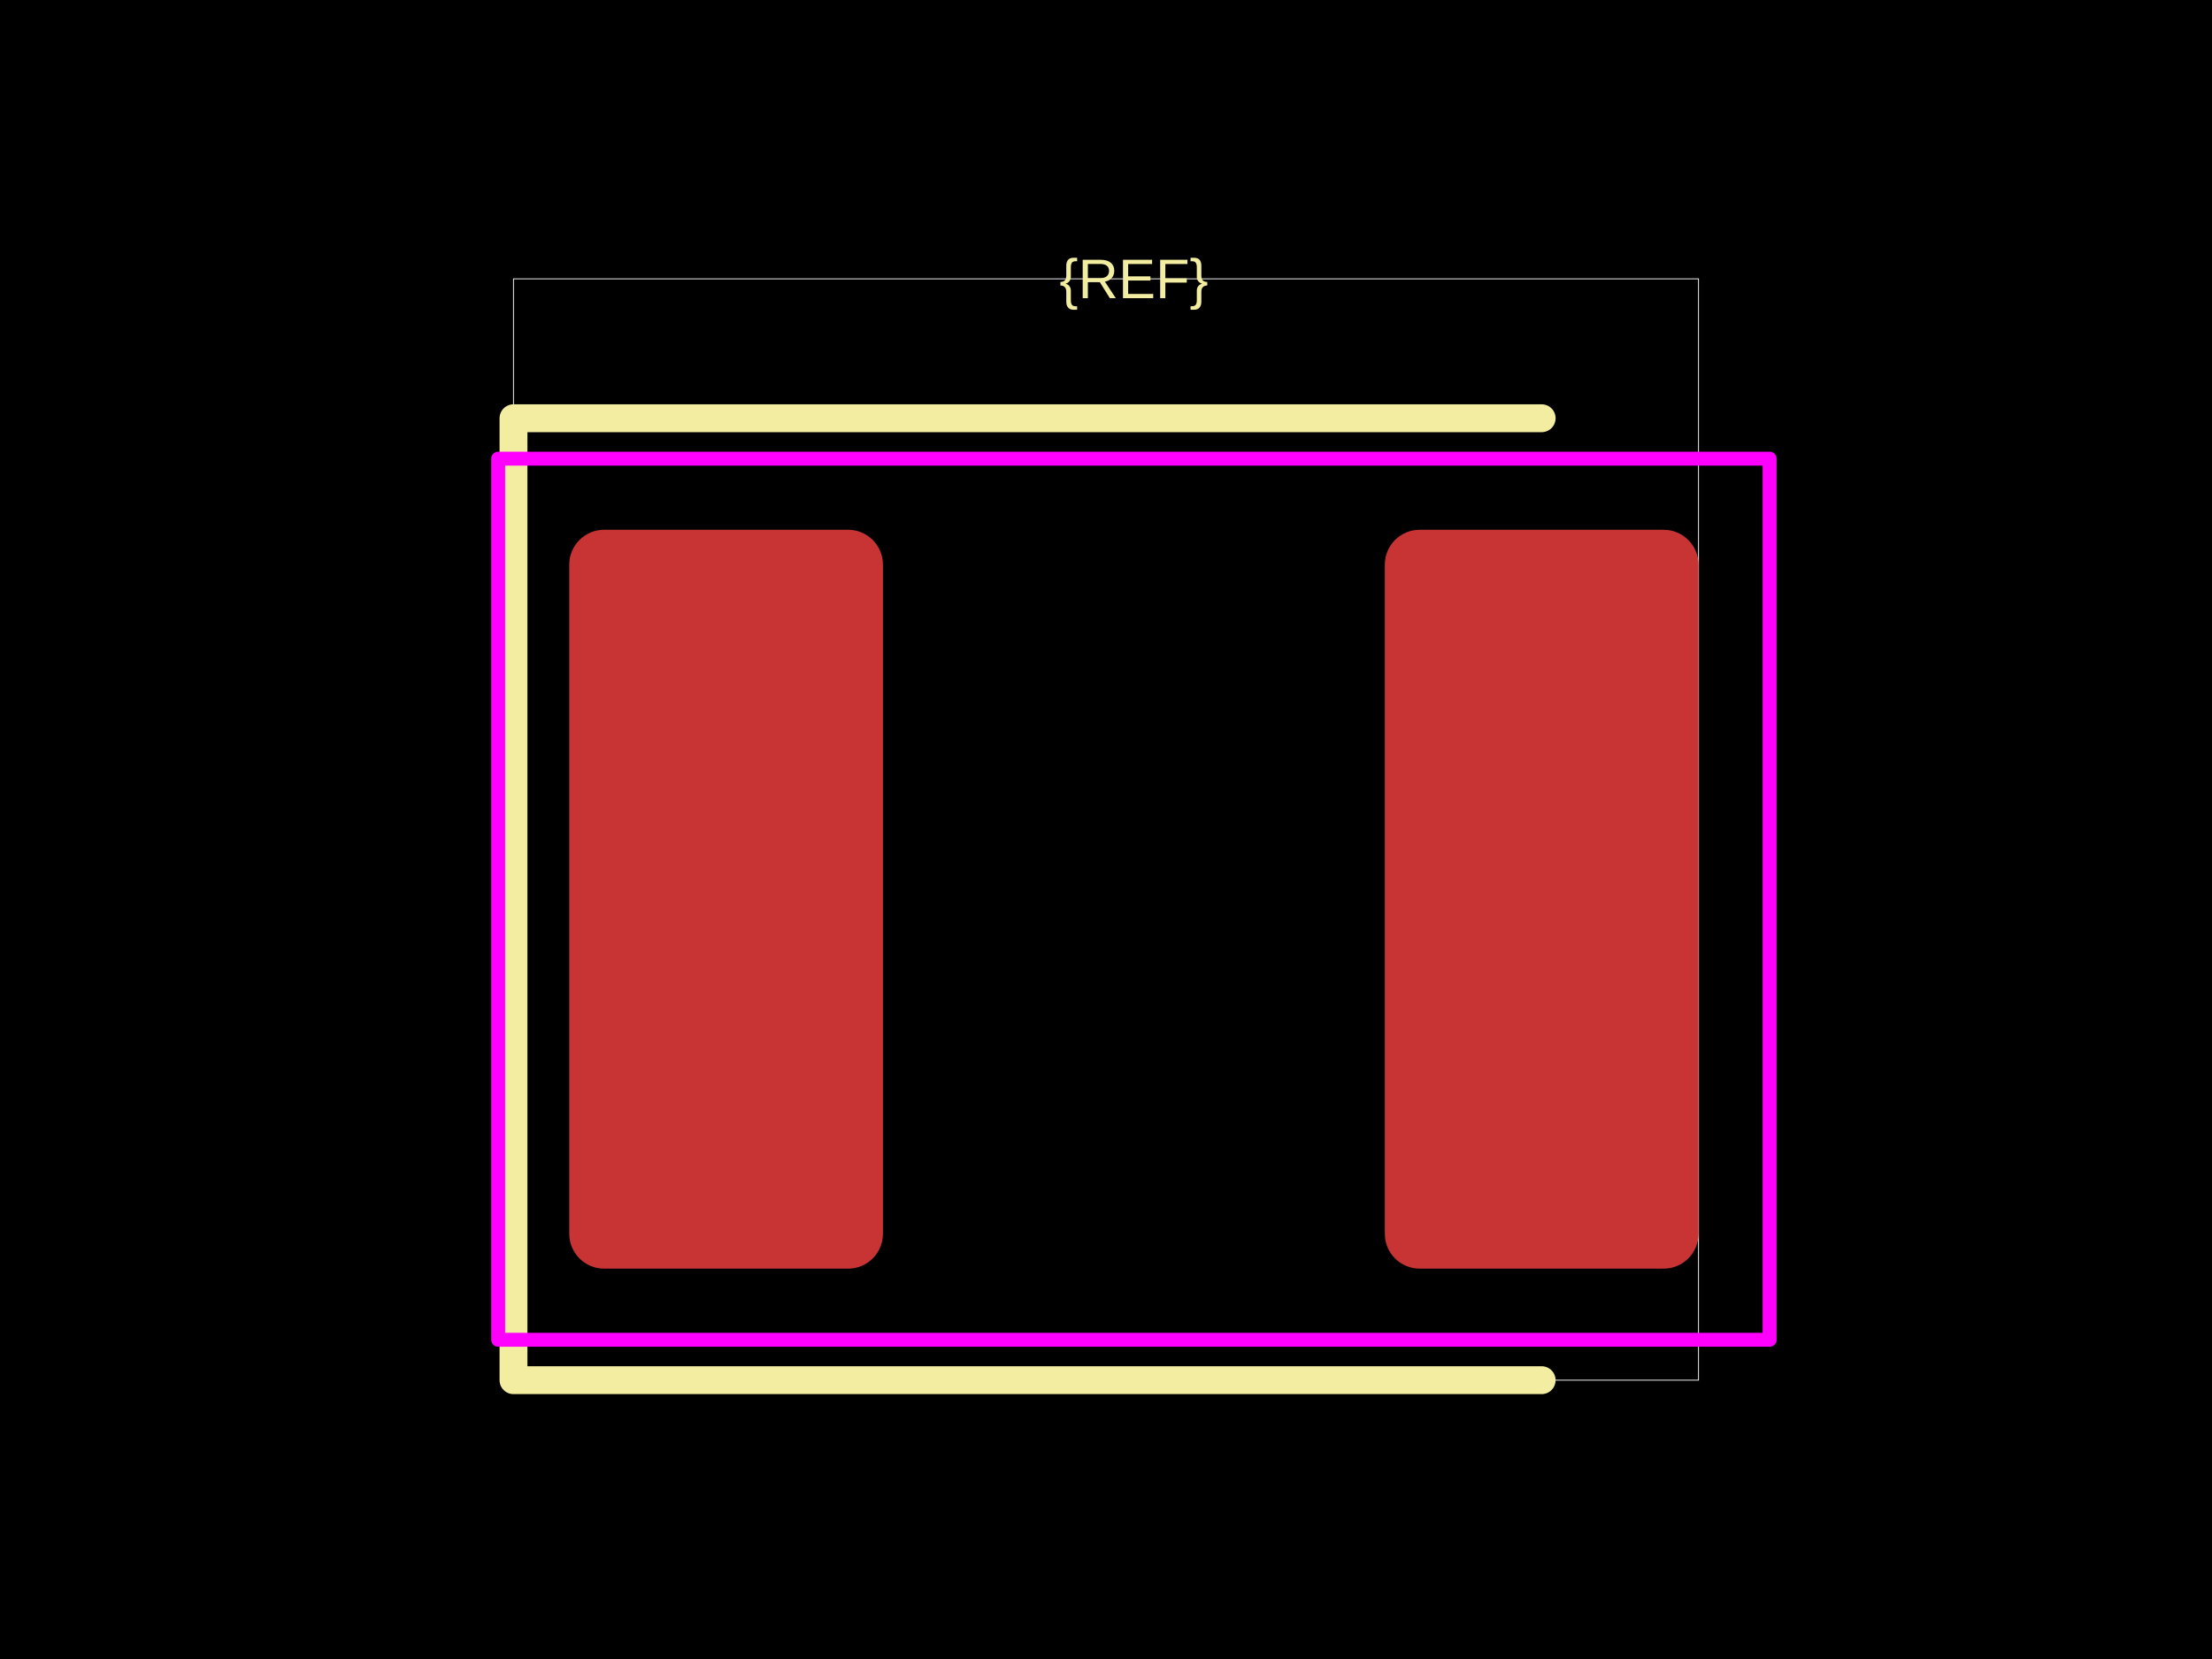
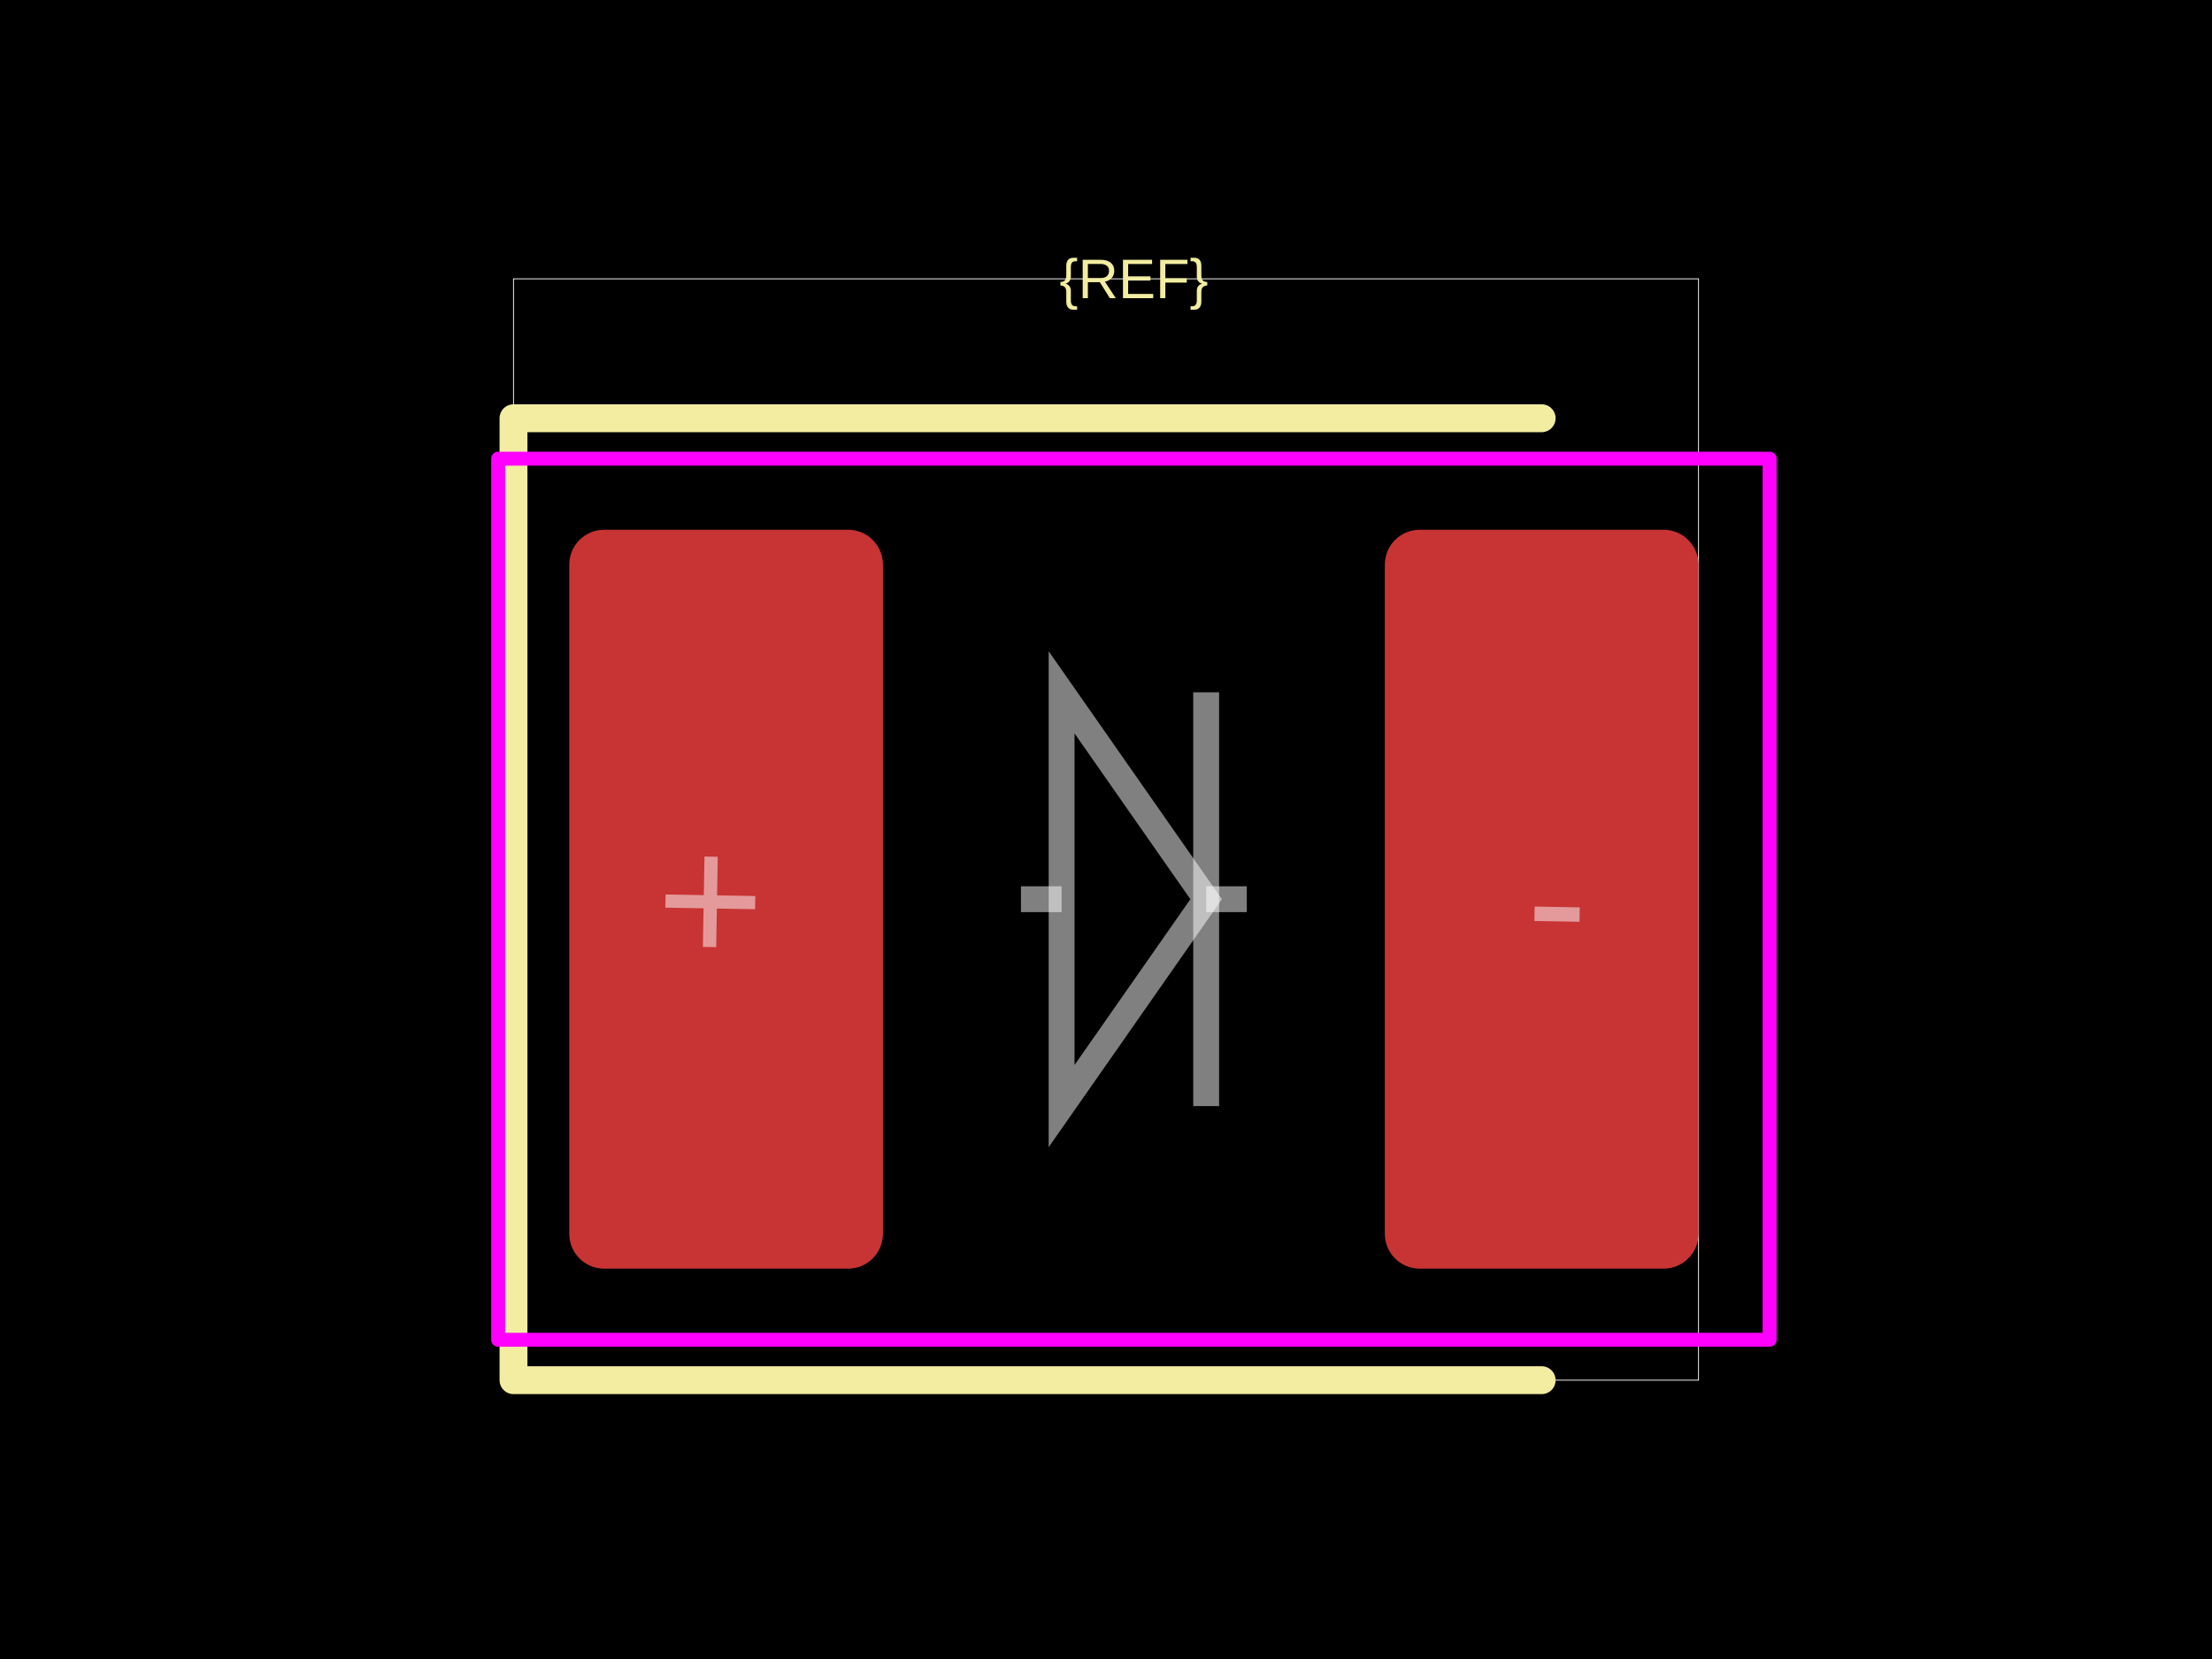
<svg xmlns="http://www.w3.org/2000/svg" width="800" height="600">
  <style />
  <rect class="boundary" x="0" y="0" fill="#000" width="800" height="600" data-type="pcb_background" data-pcb-layer="global" />
  <rect class="pcb-boundary" fill="none" stroke="#fff" stroke-width="0.3" x="185.714" y="100.84" width="428.571" height="398.319" data-type="pcb_boundary" data-pcb-layer="global" />
  <rect class="pcb-pad" fill="rgb(200, 52, 52)" x="205.882" y="191.597" width="113.445" height="267.227" data-type="pcb_smtpad" data-pcb-layer="top" rx="12.605" ry="12.605" />
  <rect class="pcb-pad" fill="rgb(200, 52, 52)" x="500.84" y="191.597" width="113.445" height="267.227" data-type="pcb_smtpad" data-pcb-layer="top" rx="12.605" ry="12.605" />
  <path class="pcb-silkscreen pcb-silkscreen-top" d="M 557.563 151.261 L 185.714 151.261 L 185.714 499.16 L 557.563 499.16" fill="none" stroke="#f2eda1" stroke-width="10.084" stroke-linecap="round" stroke-linejoin="round" data-pcb-component-id="" data-pcb-silkscreen-path-id="" data-type="pcb_silkscreen_path" data-pcb-layer="top" />
  <text x="0" y="0" dx="0" dy="0" fill="#f2eda1" font-family="Arial, sans-serif" font-size="20.168" text-anchor="middle" dominant-baseline="central" transform="matrix(1,0,0,1,410.084,100.8403)" class="pcb-silkscreen-text pcb-silkscreen-top" data-pcb-silkscreen-text-id="silkscreen_text_1" stroke="none" data-type="pcb_silkscreen_text" data-pcb-layer="top">{REF}</text>
  <rect x="180.168" y="165.882" width="459.832" height="318.655" class="pcb-courtyard-rect pcb-courtyard-top" data-pcb-courtyard-rect-id="" data-type="pcb_courtyard_rect" data-pcb-layer="top" stroke-linejoin="round" fill="none" stroke="#FF00FF" stroke-width="5.042" />
+   <path class="pcb-fabrication-note-path" stroke="rgba(255,255,255,0.5)" fill="none" d="M 369.244 325.21 L 383.946 325.21" stroke-width="9.353" data-pcb-component-id="" data-pcb-fabrication-note-path-id="diode_fabrication_note_anode_leg" data-type="pcb_fabrication_note_path" data-pcb-layer="overlay" />
+   <path class="pcb-fabrication-note-path" stroke="rgba(255,255,255,0.5)" fill="none" d="M 383.946 250.387 L 436.222 325.21 L 383.946 400.034 Z" stroke-width="9.353" data-pcb-component-id="" data-pcb-fabrication-note-path-id="diode_fabrication_note_triangle" data-type="pcb_fabrication_note_path" data-pcb-layer="overlay" />
+   <path class="pcb-fabrication-note-path" stroke="rgba(255,255,255,0.5)" fill="none" d="M 436.222 250.387 L 436.222 400.034" stroke-width="9.353" data-pcb-component-id="" data-pcb-fabrication-note-path-id="diode_fabrication_note_cathode" data-type="pcb_fabrication_note_path" data-pcb-layer="overlay" />
+   <path class="pcb-fabrication-note-path" stroke="rgba(255,255,255,0.5)" fill="none" d="M 436.222 325.21 L 450.924 325.21" stroke-width="9.353" data-pcb-component-id="" data-pcb-fabrication-note-path-id="diode_fabrication_note_cathode_leg" data-type="pcb_fabrication_note_path" data-pcb-layer="overlay" />
+   <text x="0" y="0" font-family="Arial, sans-serif" font-size="66.807" text-anchor="middle" dominant-baseline="central" transform="matrix(0.9998477,0.01745241,-0.01745241,0.9998477,256.9328,325.2101)" class="pcb-fabrication-note-text" fill="rgba(255,255,255,0.5)" data-type="pcb_fabrication_note_text" data-pcb-layer="overlay">+</text>
+   <text x="0" y="0" font-family="Arial, sans-serif" font-size="66.807" text-anchor="middle" dominant-baseline="central" transform="matrix(0.9998477,0.01745241,-0.01745241,0.9998477,563.2353,325.2101)" class="pcb-fabrication-note-text" fill="rgba(255,255,255,0.5)" data-type="pcb_fabrication_note_text" data-pcb-layer="overlay">-</text>
</svg>
